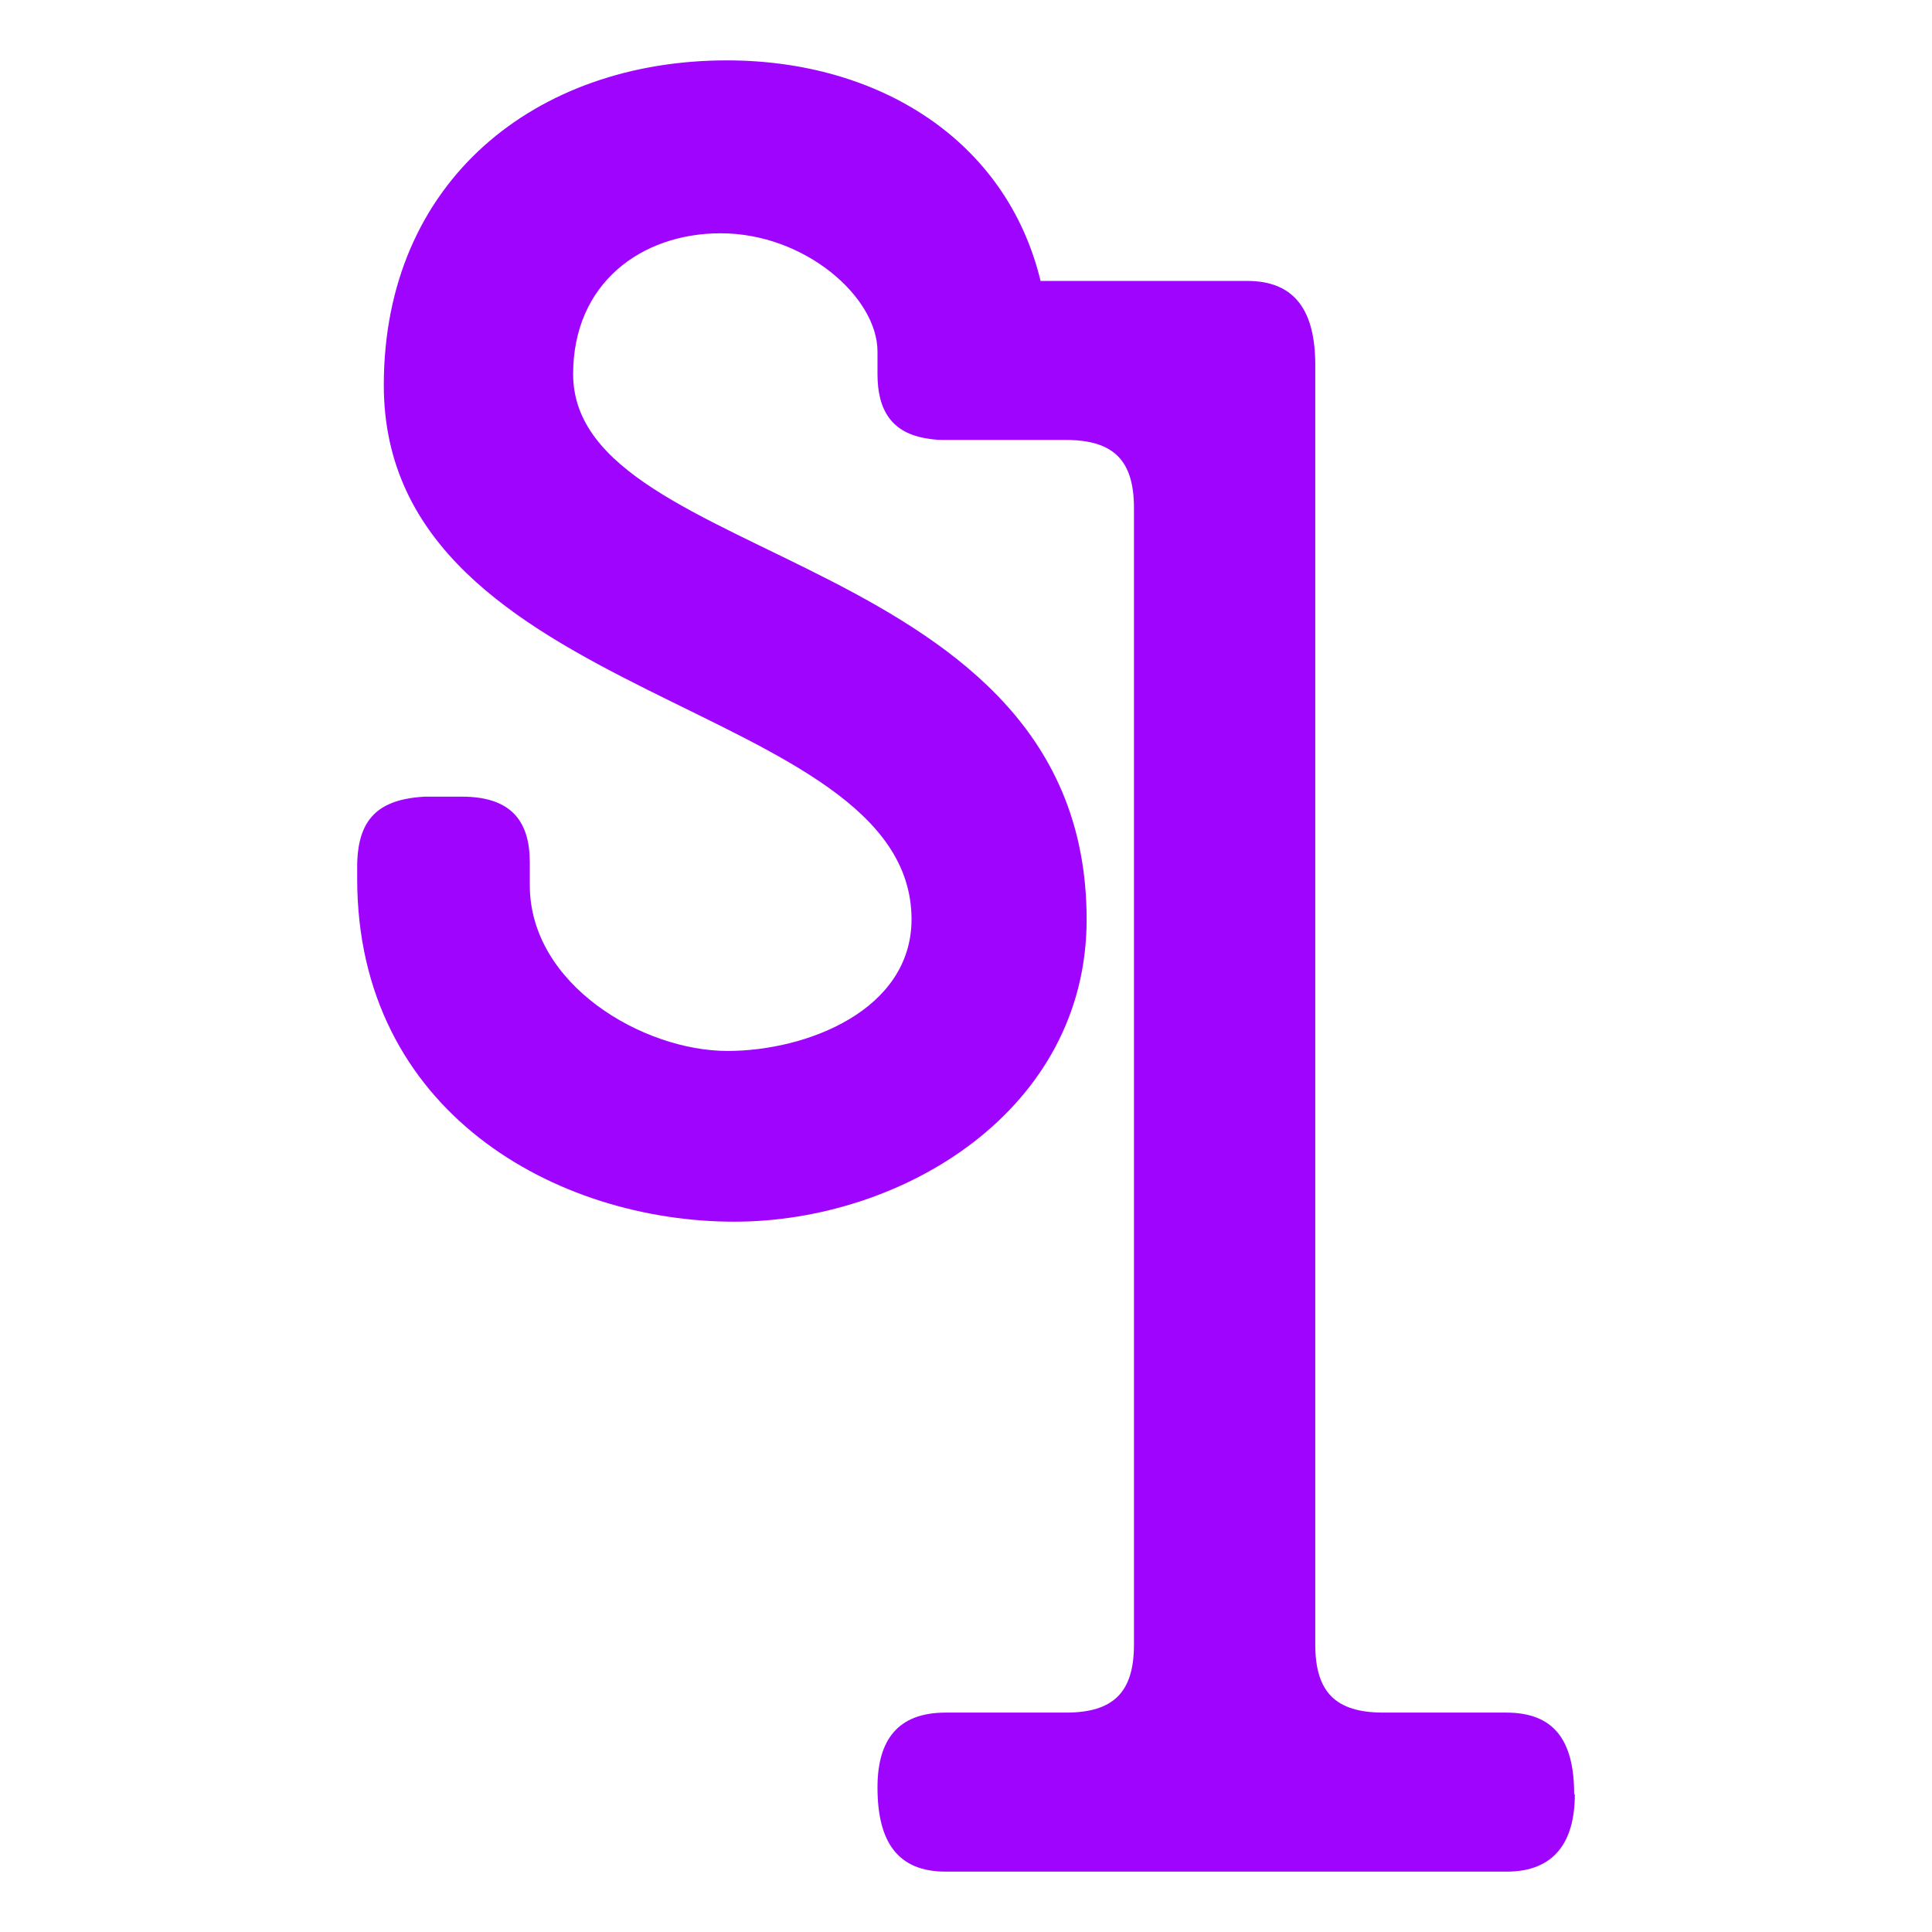
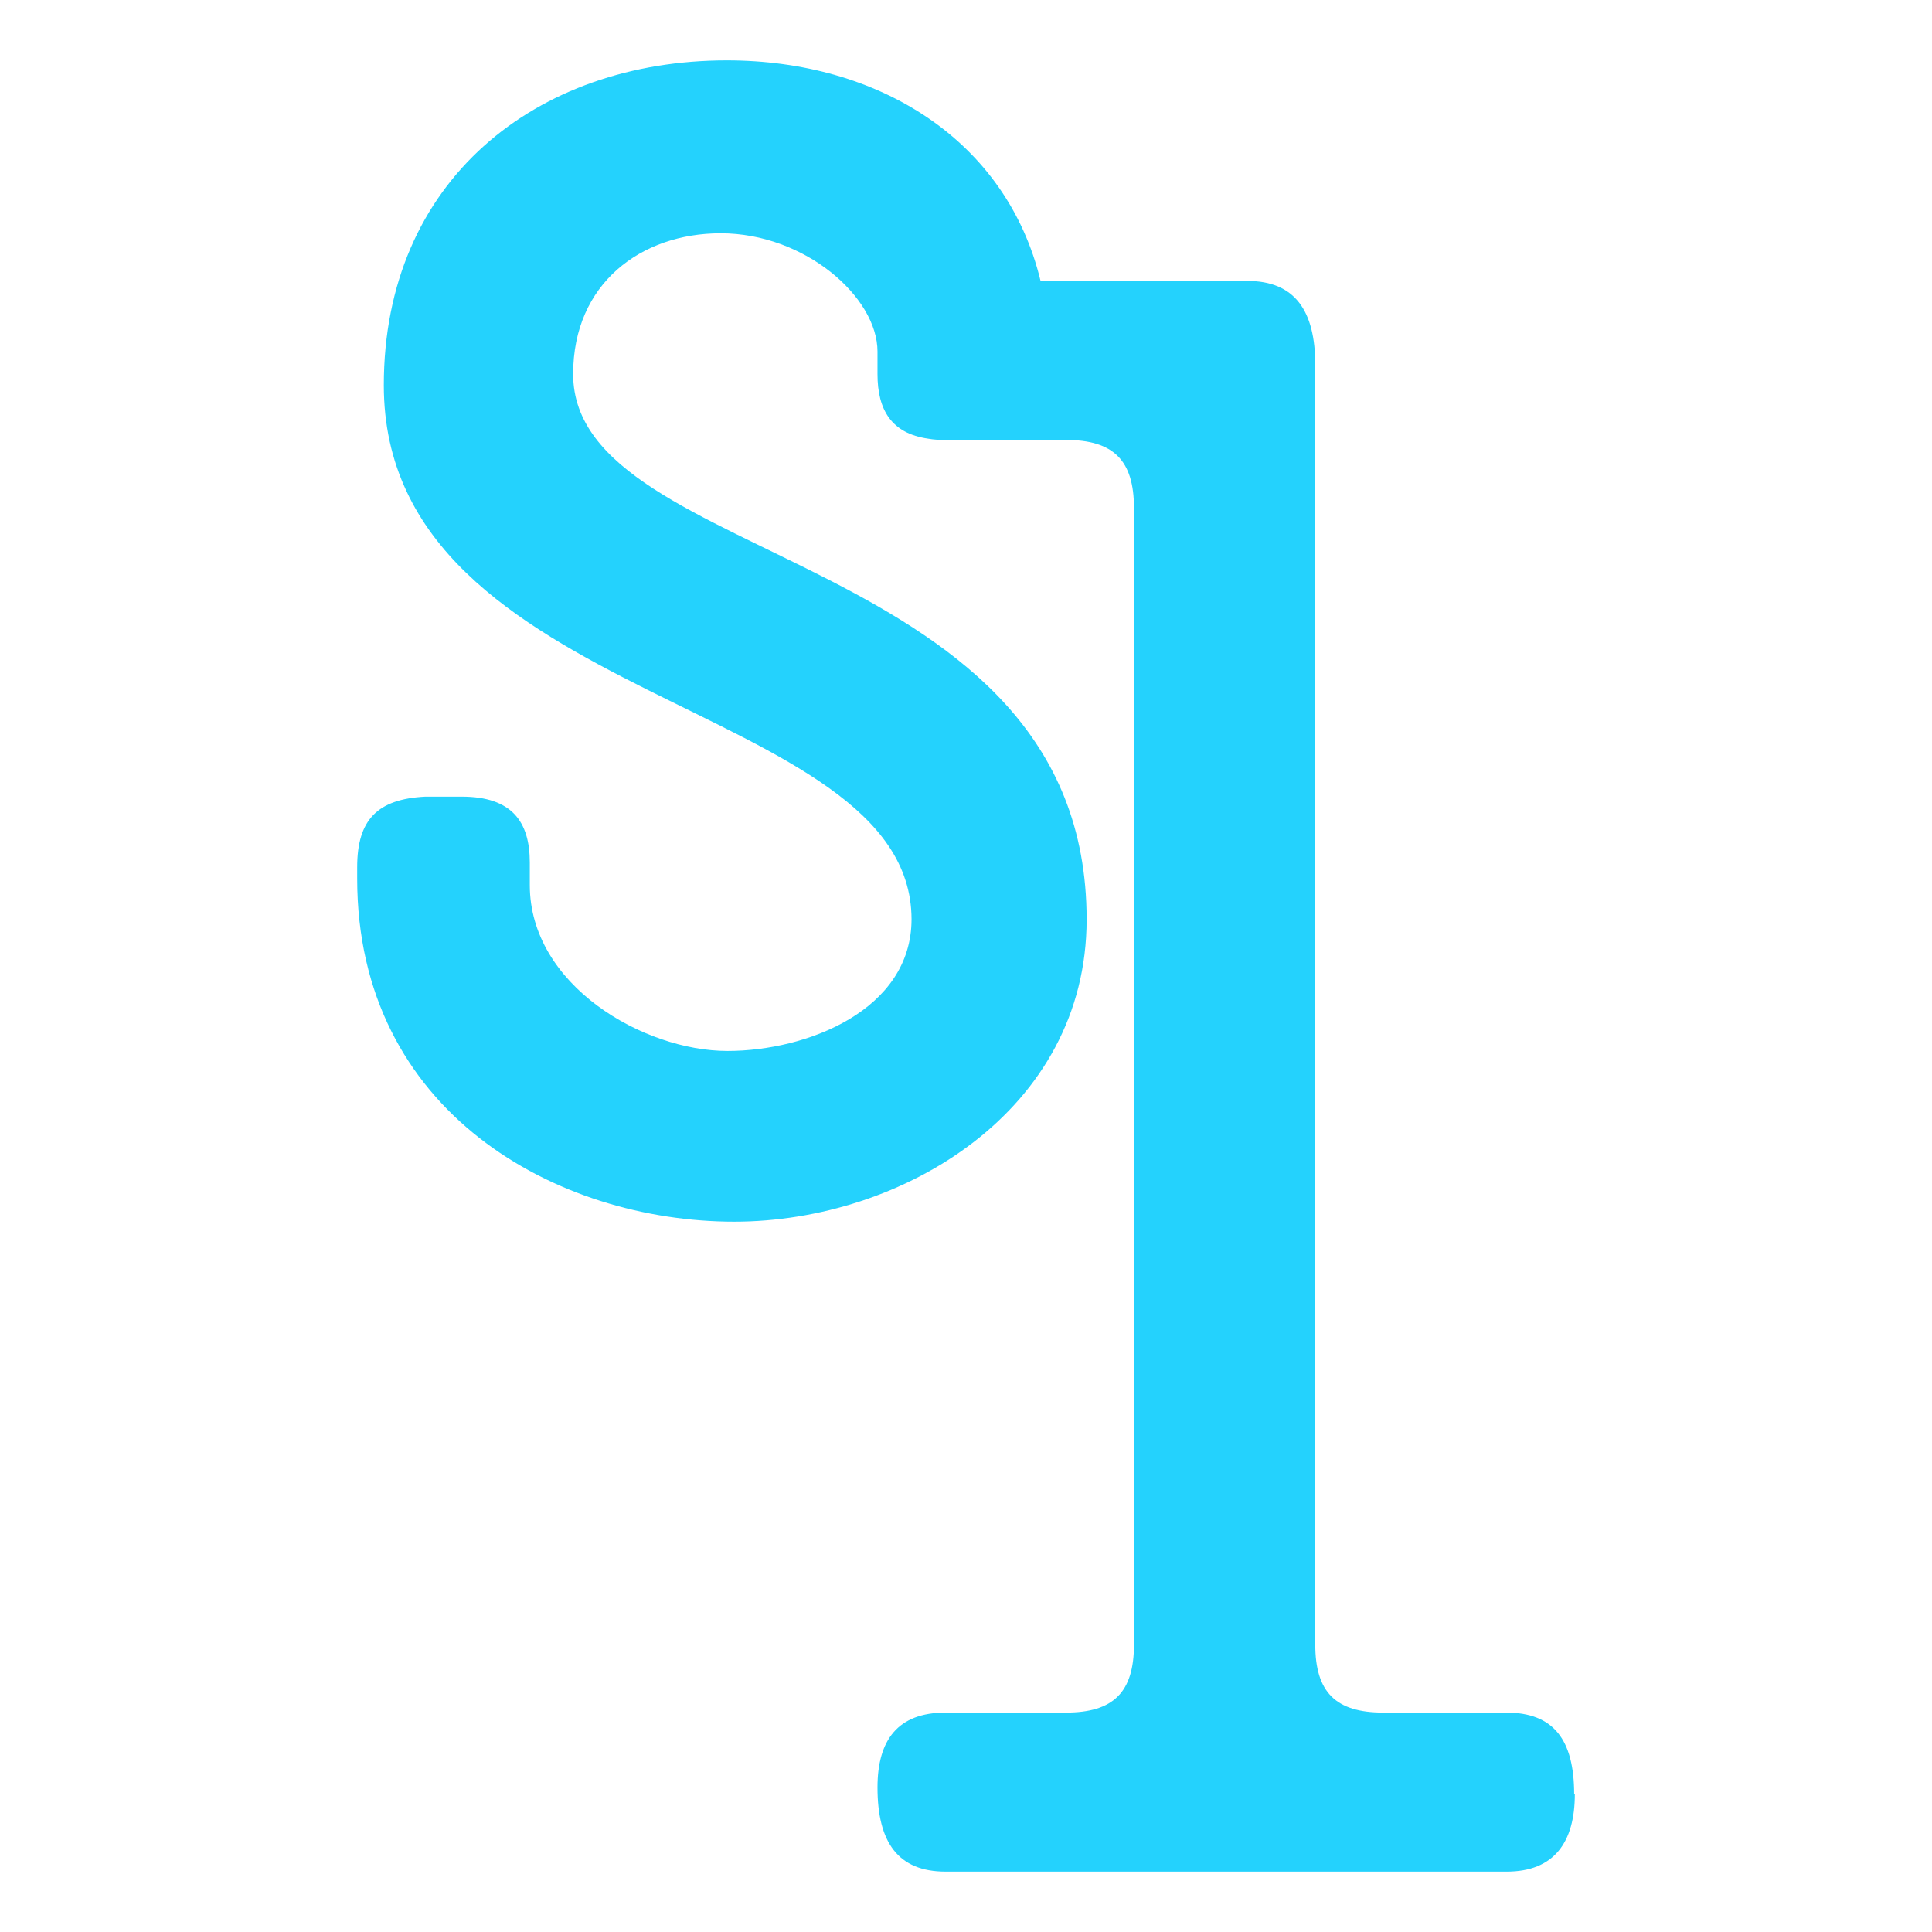
<svg xmlns="http://www.w3.org/2000/svg" width="32" height="32" viewBox="0 0 32 32" fill="none">
-   <path d="M26.084 29.719C26.084 30.508 25.745 31 24.956 31H15.662C14.873 31 14.534 30.513 14.534 29.606C14.534 28.817 14.873 28.366 15.662 28.366H17.655C18.444 28.366 18.782 28.028 18.782 27.239V8.414C18.782 7.625 18.444 7.287 17.655 7.287H15.662C15.554 7.287 15.462 7.282 15.375 7.266C14.765 7.179 14.534 6.79 14.534 6.196V5.822C14.534 4.92 13.33 3.864 11.937 3.864C10.62 3.864 9.493 4.694 9.493 6.196C9.493 9.393 17.998 9.096 17.998 15.229C17.998 18.39 14.95 20.235 12.162 20.235C9.226 20.235 5.916 18.426 5.916 14.553V14.363C5.916 13.574 6.254 13.236 7.043 13.195H7.648C8.478 13.195 8.775 13.61 8.775 14.286V14.66C8.775 16.315 10.656 17.407 12.05 17.407C13.366 17.407 15.098 16.73 15.098 15.224C15.088 11.576 6.357 11.688 6.357 6.38C6.357 2.993 8.878 1 12.039 1C14.55 1 16.671 2.317 17.235 4.653H20.658C21.447 4.653 21.785 5.145 21.785 6.047V27.239C21.785 28.028 22.123 28.366 22.912 28.366H24.946C25.735 28.366 26.073 28.817 26.073 29.719H26.084Z" fill="#9F05FE" />
+   <path d="M26.084 29.719C26.084 30.508 25.745 31 24.956 31H15.662C14.873 31 14.534 30.513 14.534 29.606C14.534 28.817 14.873 28.366 15.662 28.366H17.655C18.444 28.366 18.782 28.028 18.782 27.239V8.414C18.782 7.625 18.444 7.287 17.655 7.287H15.662C15.554 7.287 15.462 7.282 15.375 7.266C14.765 7.179 14.534 6.79 14.534 6.196V5.822C14.534 4.92 13.33 3.864 11.937 3.864C10.62 3.864 9.493 4.694 9.493 6.196C9.493 9.393 17.998 9.096 17.998 15.229C17.998 18.39 14.95 20.235 12.162 20.235C9.226 20.235 5.916 18.426 5.916 14.553V14.363C5.916 13.574 6.254 13.236 7.043 13.195H7.648C8.478 13.195 8.775 13.61 8.775 14.286V14.66C8.775 16.315 10.656 17.407 12.05 17.407C13.366 17.407 15.098 16.73 15.098 15.224C15.088 11.576 6.357 11.688 6.357 6.38C6.357 2.993 8.878 1 12.039 1C14.55 1 16.671 2.317 17.235 4.653H20.658C21.447 4.653 21.785 5.145 21.785 6.047V27.239C21.785 28.028 22.123 28.366 22.912 28.366H24.946C25.735 28.366 26.073 28.817 26.073 29.719H26.084Z" fill="#24D2FD" />
</svg>
